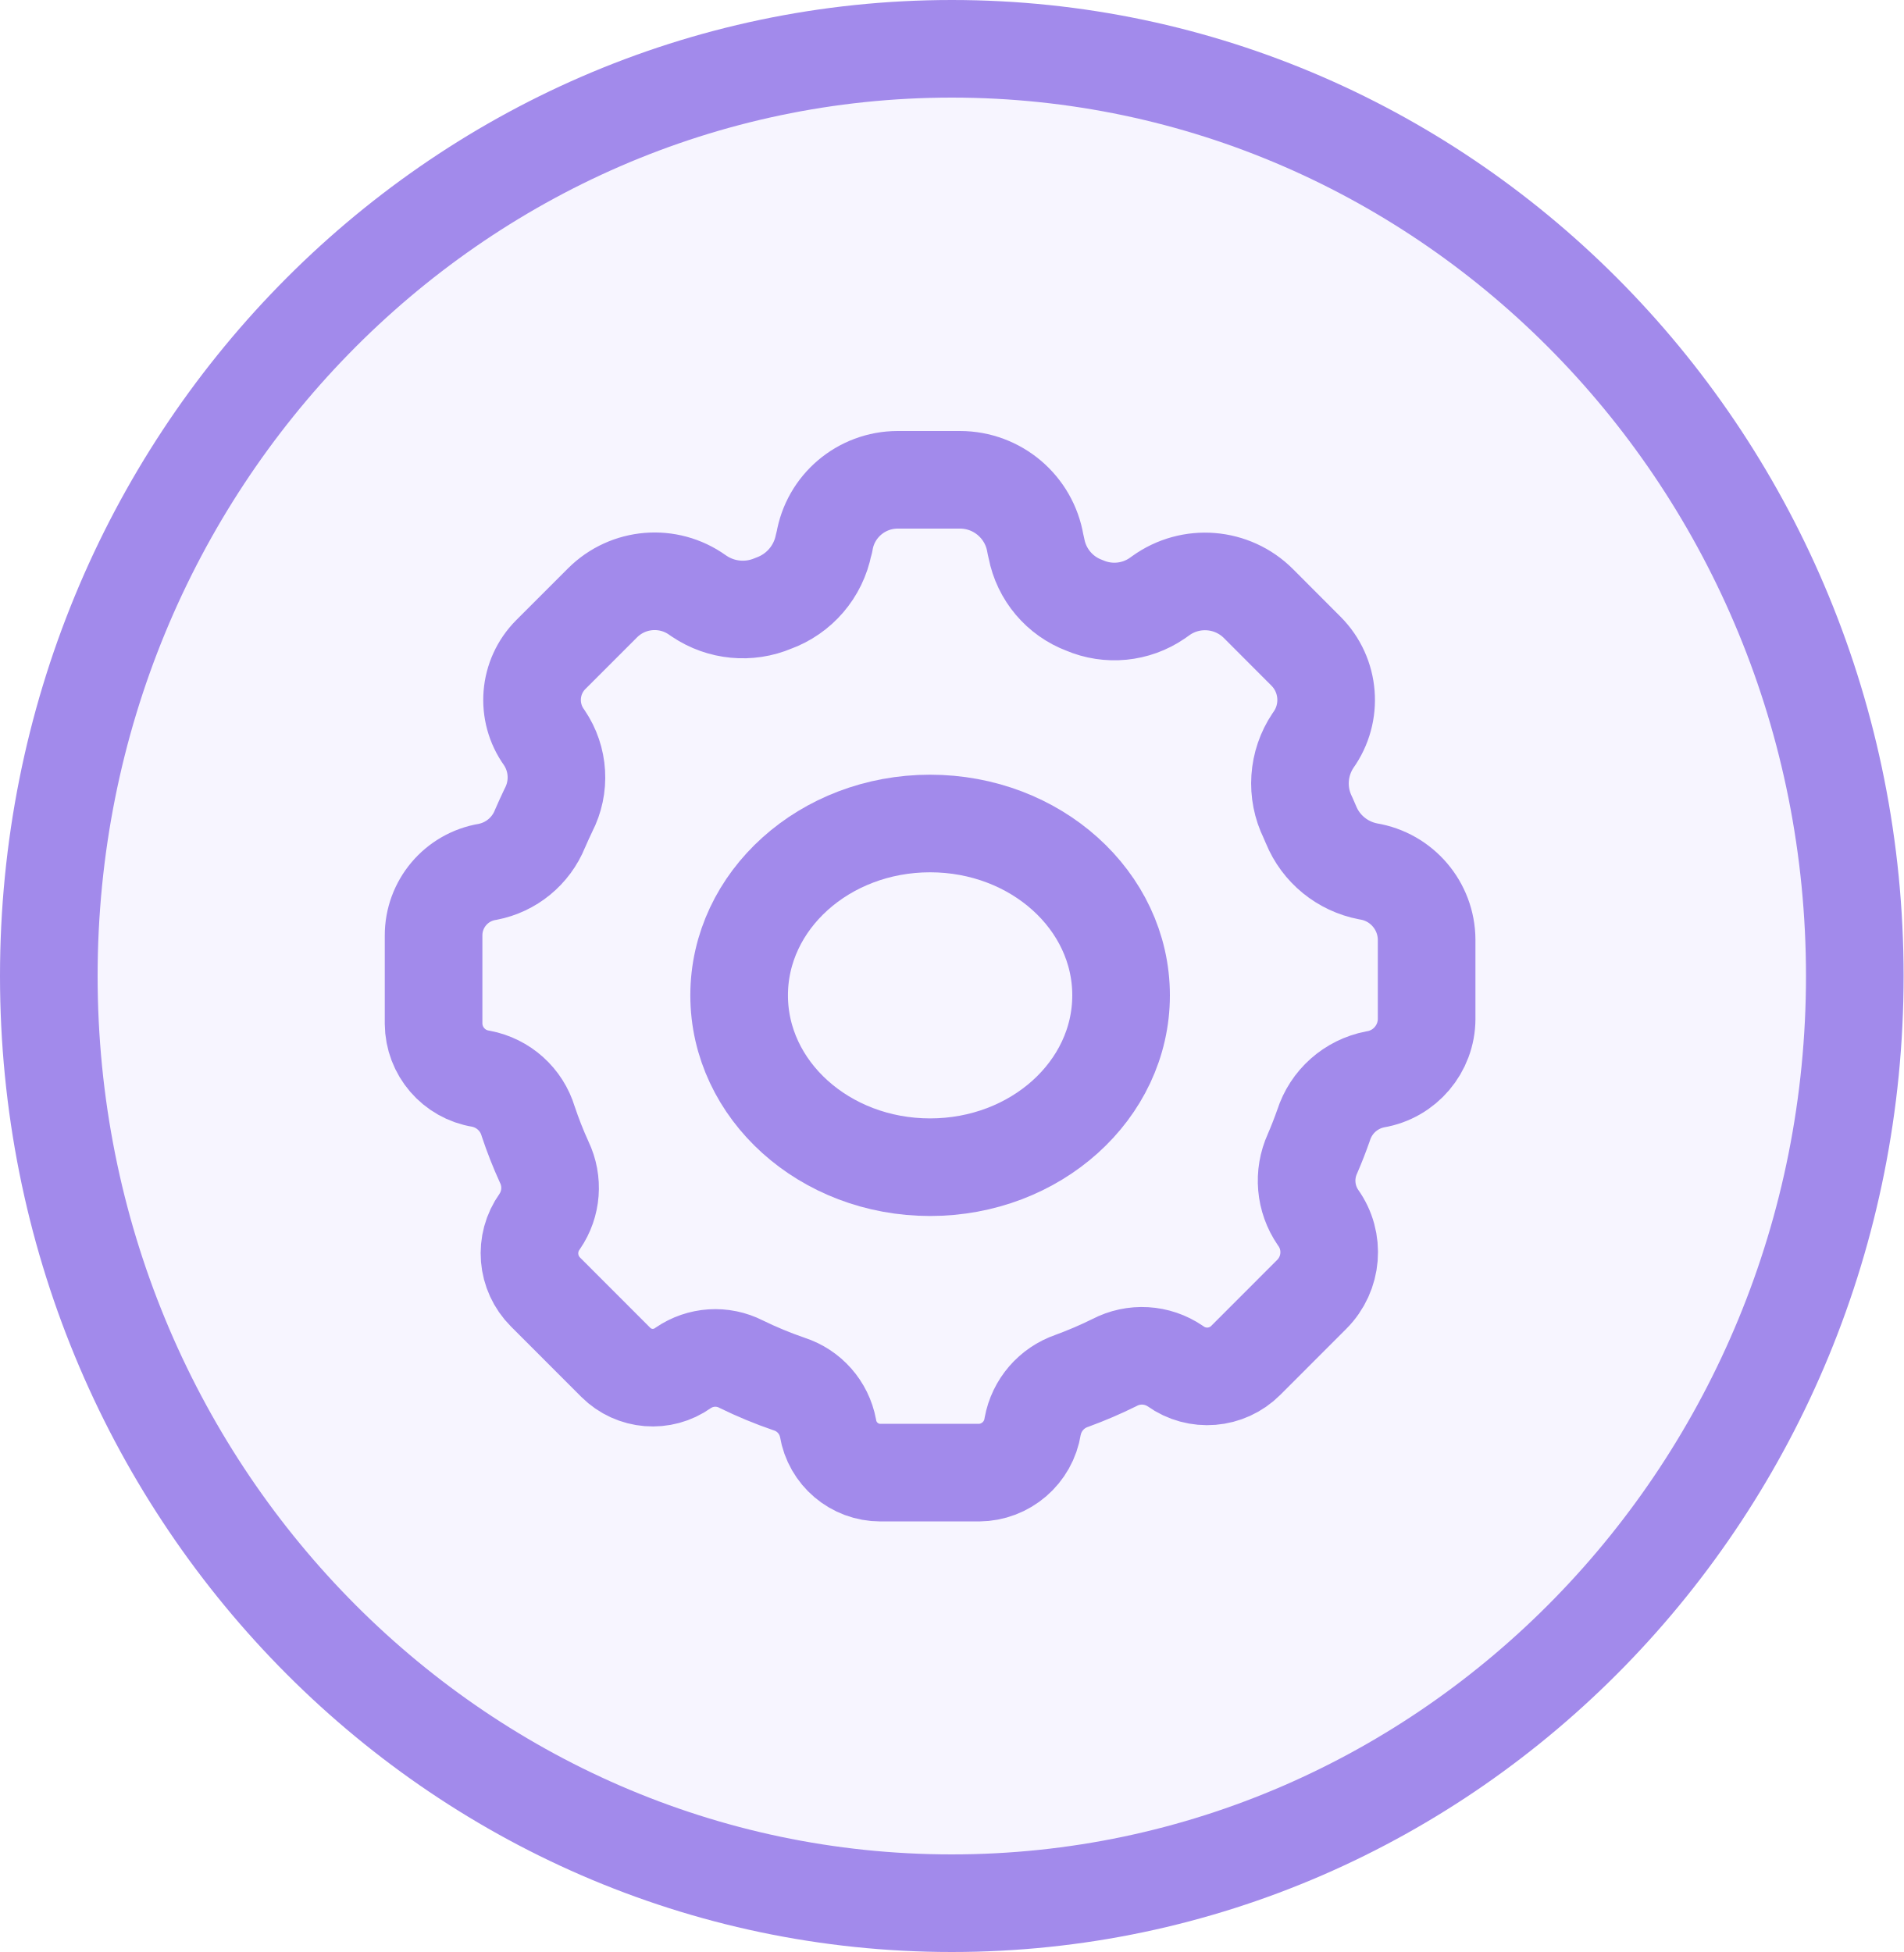
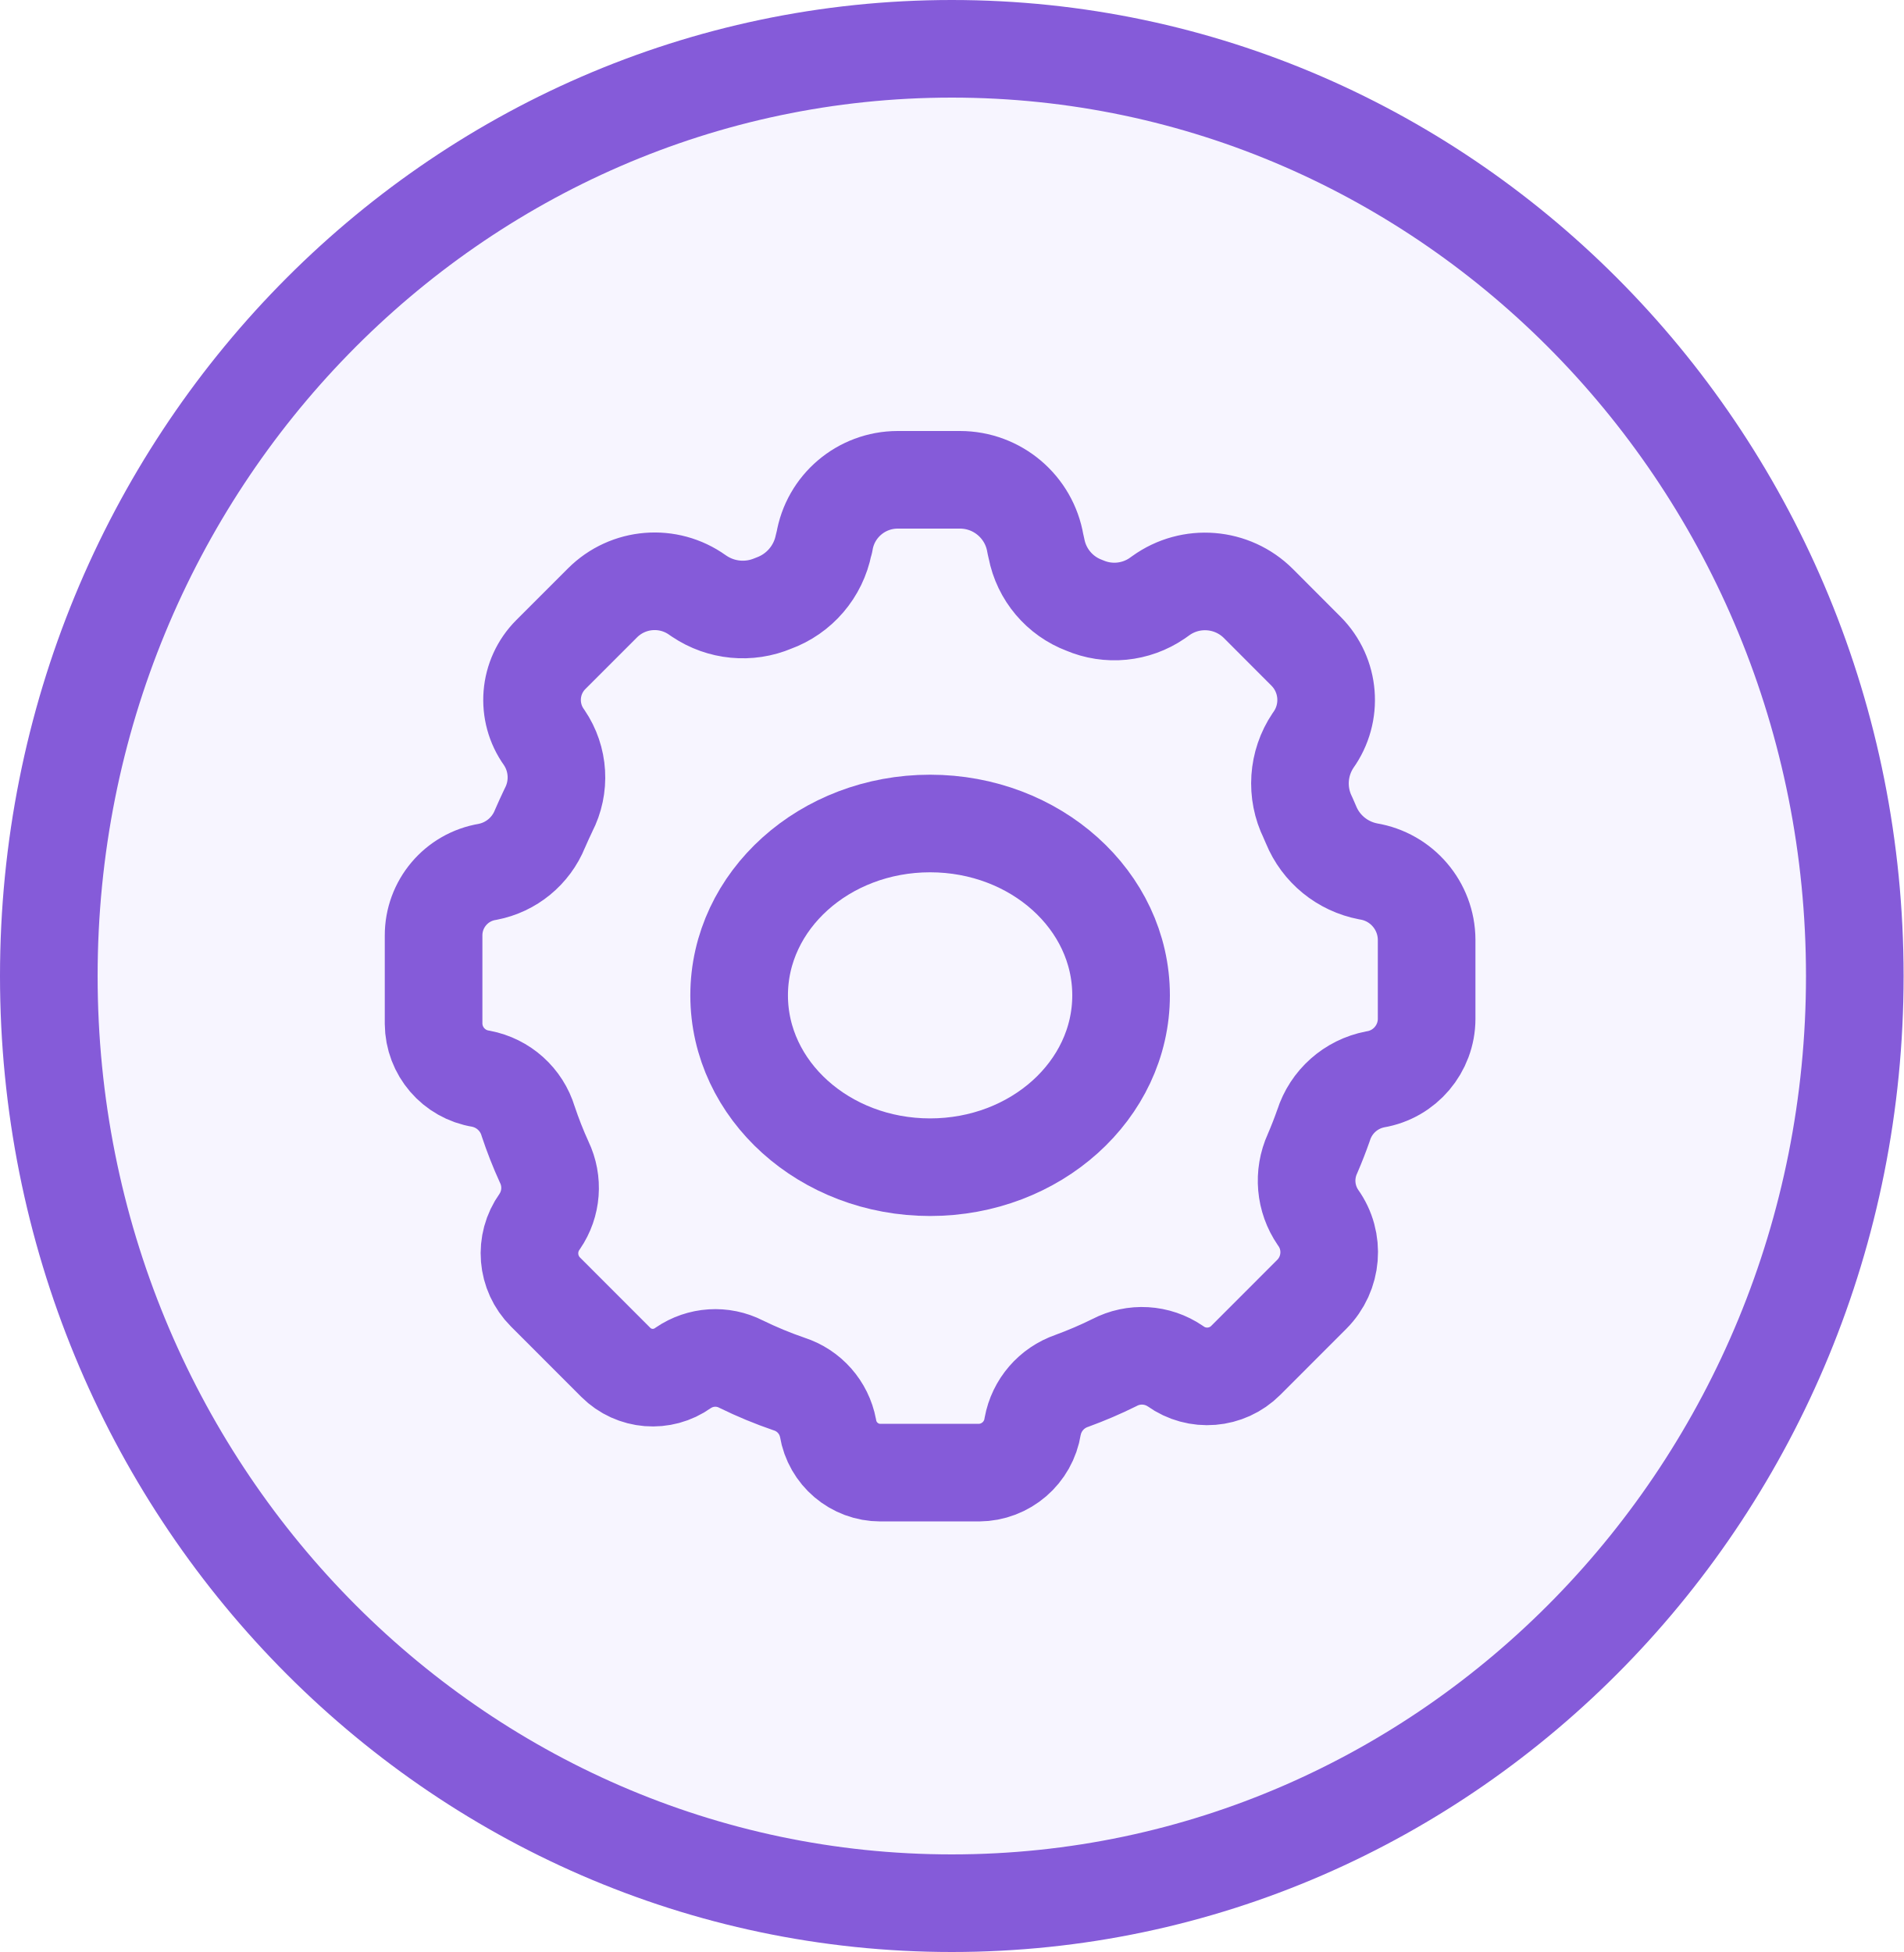
<svg xmlns="http://www.w3.org/2000/svg" width="39" height="40" viewBox="0 0 39 40" fill="none">
-   <path d="M38 20C38 30.517 29.694 39 19.5 39C9.306 39 1 30.517 1 20C1 9.483 9.306 1 19.5 1C29.694 1 38 9.483 38 20Z" fill="#F7F5FF" stroke="#A28AEB" stroke-width="2" />
-   <path fill-rule="evenodd" clip-rule="evenodd" d="M18.038 30.177C17.505 30.177 17.051 29.792 16.964 29.266C16.884 28.841 16.578 28.494 16.166 28.361C15.831 28.246 15.502 28.11 15.184 27.954C14.805 27.76 14.35 27.789 13.998 28.03C13.572 28.335 12.988 28.288 12.617 27.918L11.176 26.476C10.788 26.088 10.737 25.477 11.057 25.03C11.303 24.671 11.338 24.207 11.15 23.814C11.025 23.541 10.916 23.262 10.821 22.977C10.686 22.528 10.312 22.192 9.852 22.105C9.297 22.016 8.887 21.539 8.883 20.977V19.174C8.88 18.526 9.348 17.971 9.987 17.866C10.472 17.774 10.877 17.441 11.062 16.984C11.118 16.855 11.176 16.727 11.237 16.6C11.483 16.125 11.449 15.554 11.148 15.112C10.772 14.589 10.829 13.87 11.285 13.413L12.344 12.354C12.867 11.831 13.691 11.764 14.291 12.194L14.325 12.217C14.774 12.519 15.344 12.574 15.842 12.363C16.375 12.171 16.767 11.713 16.875 11.158L16.89 11.108C17.009 10.373 17.645 9.833 18.39 9.832H19.668C20.433 9.832 21.086 10.386 21.212 11.14L21.235 11.242C21.338 11.774 21.71 12.215 22.217 12.405C22.706 12.615 23.269 12.56 23.708 12.259L23.781 12.207C24.397 11.763 25.245 11.831 25.782 12.368L26.757 13.345C27.246 13.836 27.307 14.609 26.902 15.172C26.585 15.642 26.545 16.246 26.796 16.754L26.859 16.899C27.062 17.396 27.503 17.755 28.03 17.856C28.719 17.968 29.225 18.562 29.228 19.259V20.877C29.227 21.492 28.782 22.017 28.175 22.118C27.676 22.214 27.27 22.575 27.116 23.06C27.048 23.253 26.973 23.447 26.889 23.641C26.695 24.067 26.738 24.563 27.003 24.949C27.351 25.434 27.297 26.1 26.875 26.523L25.522 27.877C25.135 28.264 24.525 28.314 24.08 27.995C23.709 27.741 23.229 27.713 22.831 27.922C22.547 28.063 22.256 28.187 21.959 28.296C21.543 28.439 21.236 28.795 21.157 29.227C21.072 29.771 20.605 30.173 20.055 30.177H18.038Z" stroke="#A28AEB" stroke-width="2" stroke-linecap="round" stroke-linejoin="round" />
-   <path fill-rule="evenodd" clip-rule="evenodd" d="M22.968 20.396C22.968 22.341 21.216 23.918 19.055 23.918C16.894 23.918 15.143 22.341 15.143 20.396C15.143 18.451 16.894 16.875 19.055 16.875C21.216 16.875 22.968 18.451 22.968 20.396Z" stroke="#A28AEB" stroke-width="2" stroke-linecap="round" stroke-linejoin="round" />
+   <path d="M38 20C38 30.517 29.694 39 19.5 39C9.306 39 1 30.517 1 20C1 9.483 9.306 1 19.5 1C29.694 1 38 9.483 38 20Z" fill="#F7F5FF" stroke="#855BD9" stroke-width="2" />
+   <path fill-rule="evenodd" clip-rule="evenodd" d="M18.038 30.177C17.505 30.177 17.051 29.792 16.964 29.266C16.884 28.841 16.578 28.494 16.166 28.361C15.831 28.246 15.502 28.11 15.184 27.954C14.805 27.76 14.35 27.789 13.998 28.03C13.572 28.335 12.988 28.288 12.617 27.918L11.176 26.476C10.788 26.088 10.737 25.477 11.057 25.03C11.303 24.671 11.338 24.207 11.15 23.814C11.025 23.541 10.916 23.262 10.821 22.977C10.686 22.528 10.312 22.192 9.852 22.105C9.297 22.016 8.887 21.539 8.883 20.977V19.174C8.88 18.526 9.348 17.971 9.987 17.866C10.472 17.774 10.877 17.441 11.062 16.984C11.118 16.855 11.176 16.727 11.237 16.6C11.483 16.125 11.449 15.554 11.148 15.112C10.772 14.589 10.829 13.87 11.285 13.413L12.344 12.354C12.867 11.831 13.691 11.764 14.291 12.194L14.325 12.217C14.774 12.519 15.344 12.574 15.842 12.363C16.375 12.171 16.767 11.713 16.875 11.158L16.89 11.108C17.009 10.373 17.645 9.833 18.39 9.832H19.668C20.433 9.832 21.086 10.386 21.212 11.14L21.235 11.242C21.338 11.774 21.71 12.215 22.217 12.405C22.706 12.615 23.269 12.56 23.708 12.259L23.781 12.207C24.397 11.763 25.245 11.831 25.782 12.368L26.757 13.345C27.246 13.836 27.307 14.609 26.902 15.172C26.585 15.642 26.545 16.246 26.796 16.754L26.859 16.899C27.062 17.396 27.503 17.755 28.03 17.856C28.719 17.968 29.225 18.562 29.228 19.259V20.877C29.227 21.492 28.782 22.017 28.175 22.118C27.676 22.214 27.27 22.575 27.116 23.06C27.048 23.253 26.973 23.447 26.889 23.641C26.695 24.067 26.738 24.563 27.003 24.949C27.351 25.434 27.297 26.1 26.875 26.523L25.522 27.877C25.135 28.264 24.525 28.314 24.08 27.995C23.709 27.741 23.229 27.713 22.831 27.922C22.547 28.063 22.256 28.187 21.959 28.296C21.543 28.439 21.236 28.795 21.157 29.227C21.072 29.771 20.605 30.173 20.055 30.177H18.038Z" stroke="#855BD9" stroke-width="2" stroke-linecap="round" stroke-linejoin="round" />
+   <path fill-rule="evenodd" clip-rule="evenodd" d="M22.968 20.396C22.968 22.341 21.216 23.918 19.055 23.918C16.894 23.918 15.143 22.341 15.143 20.396C15.143 18.451 16.894 16.875 19.055 16.875C21.216 16.875 22.968 18.451 22.968 20.396Z" stroke="#855BD9" stroke-width="2" stroke-linecap="round" stroke-linejoin="round" />
</svg>
